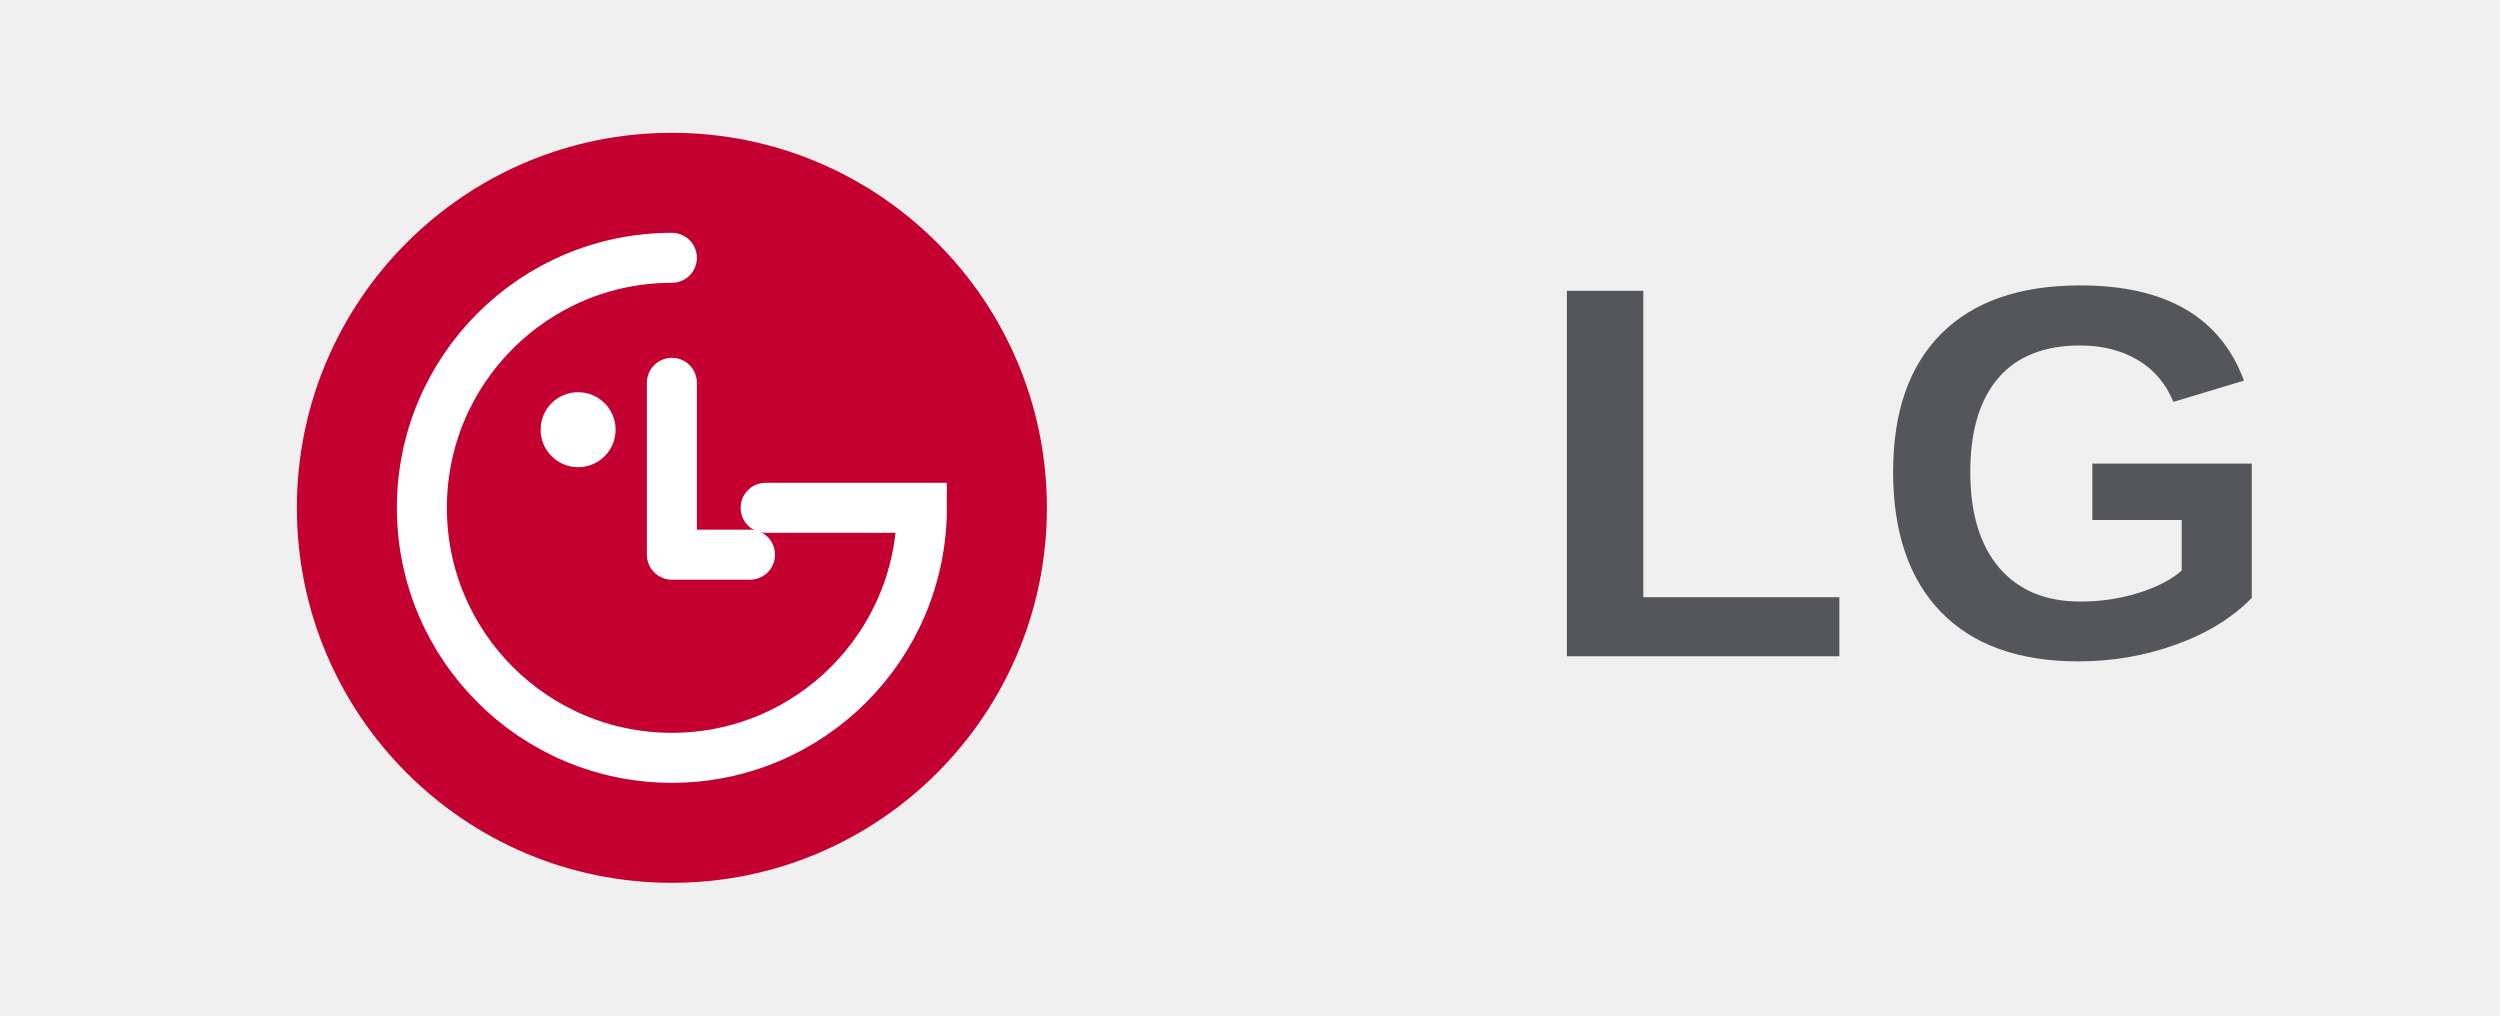
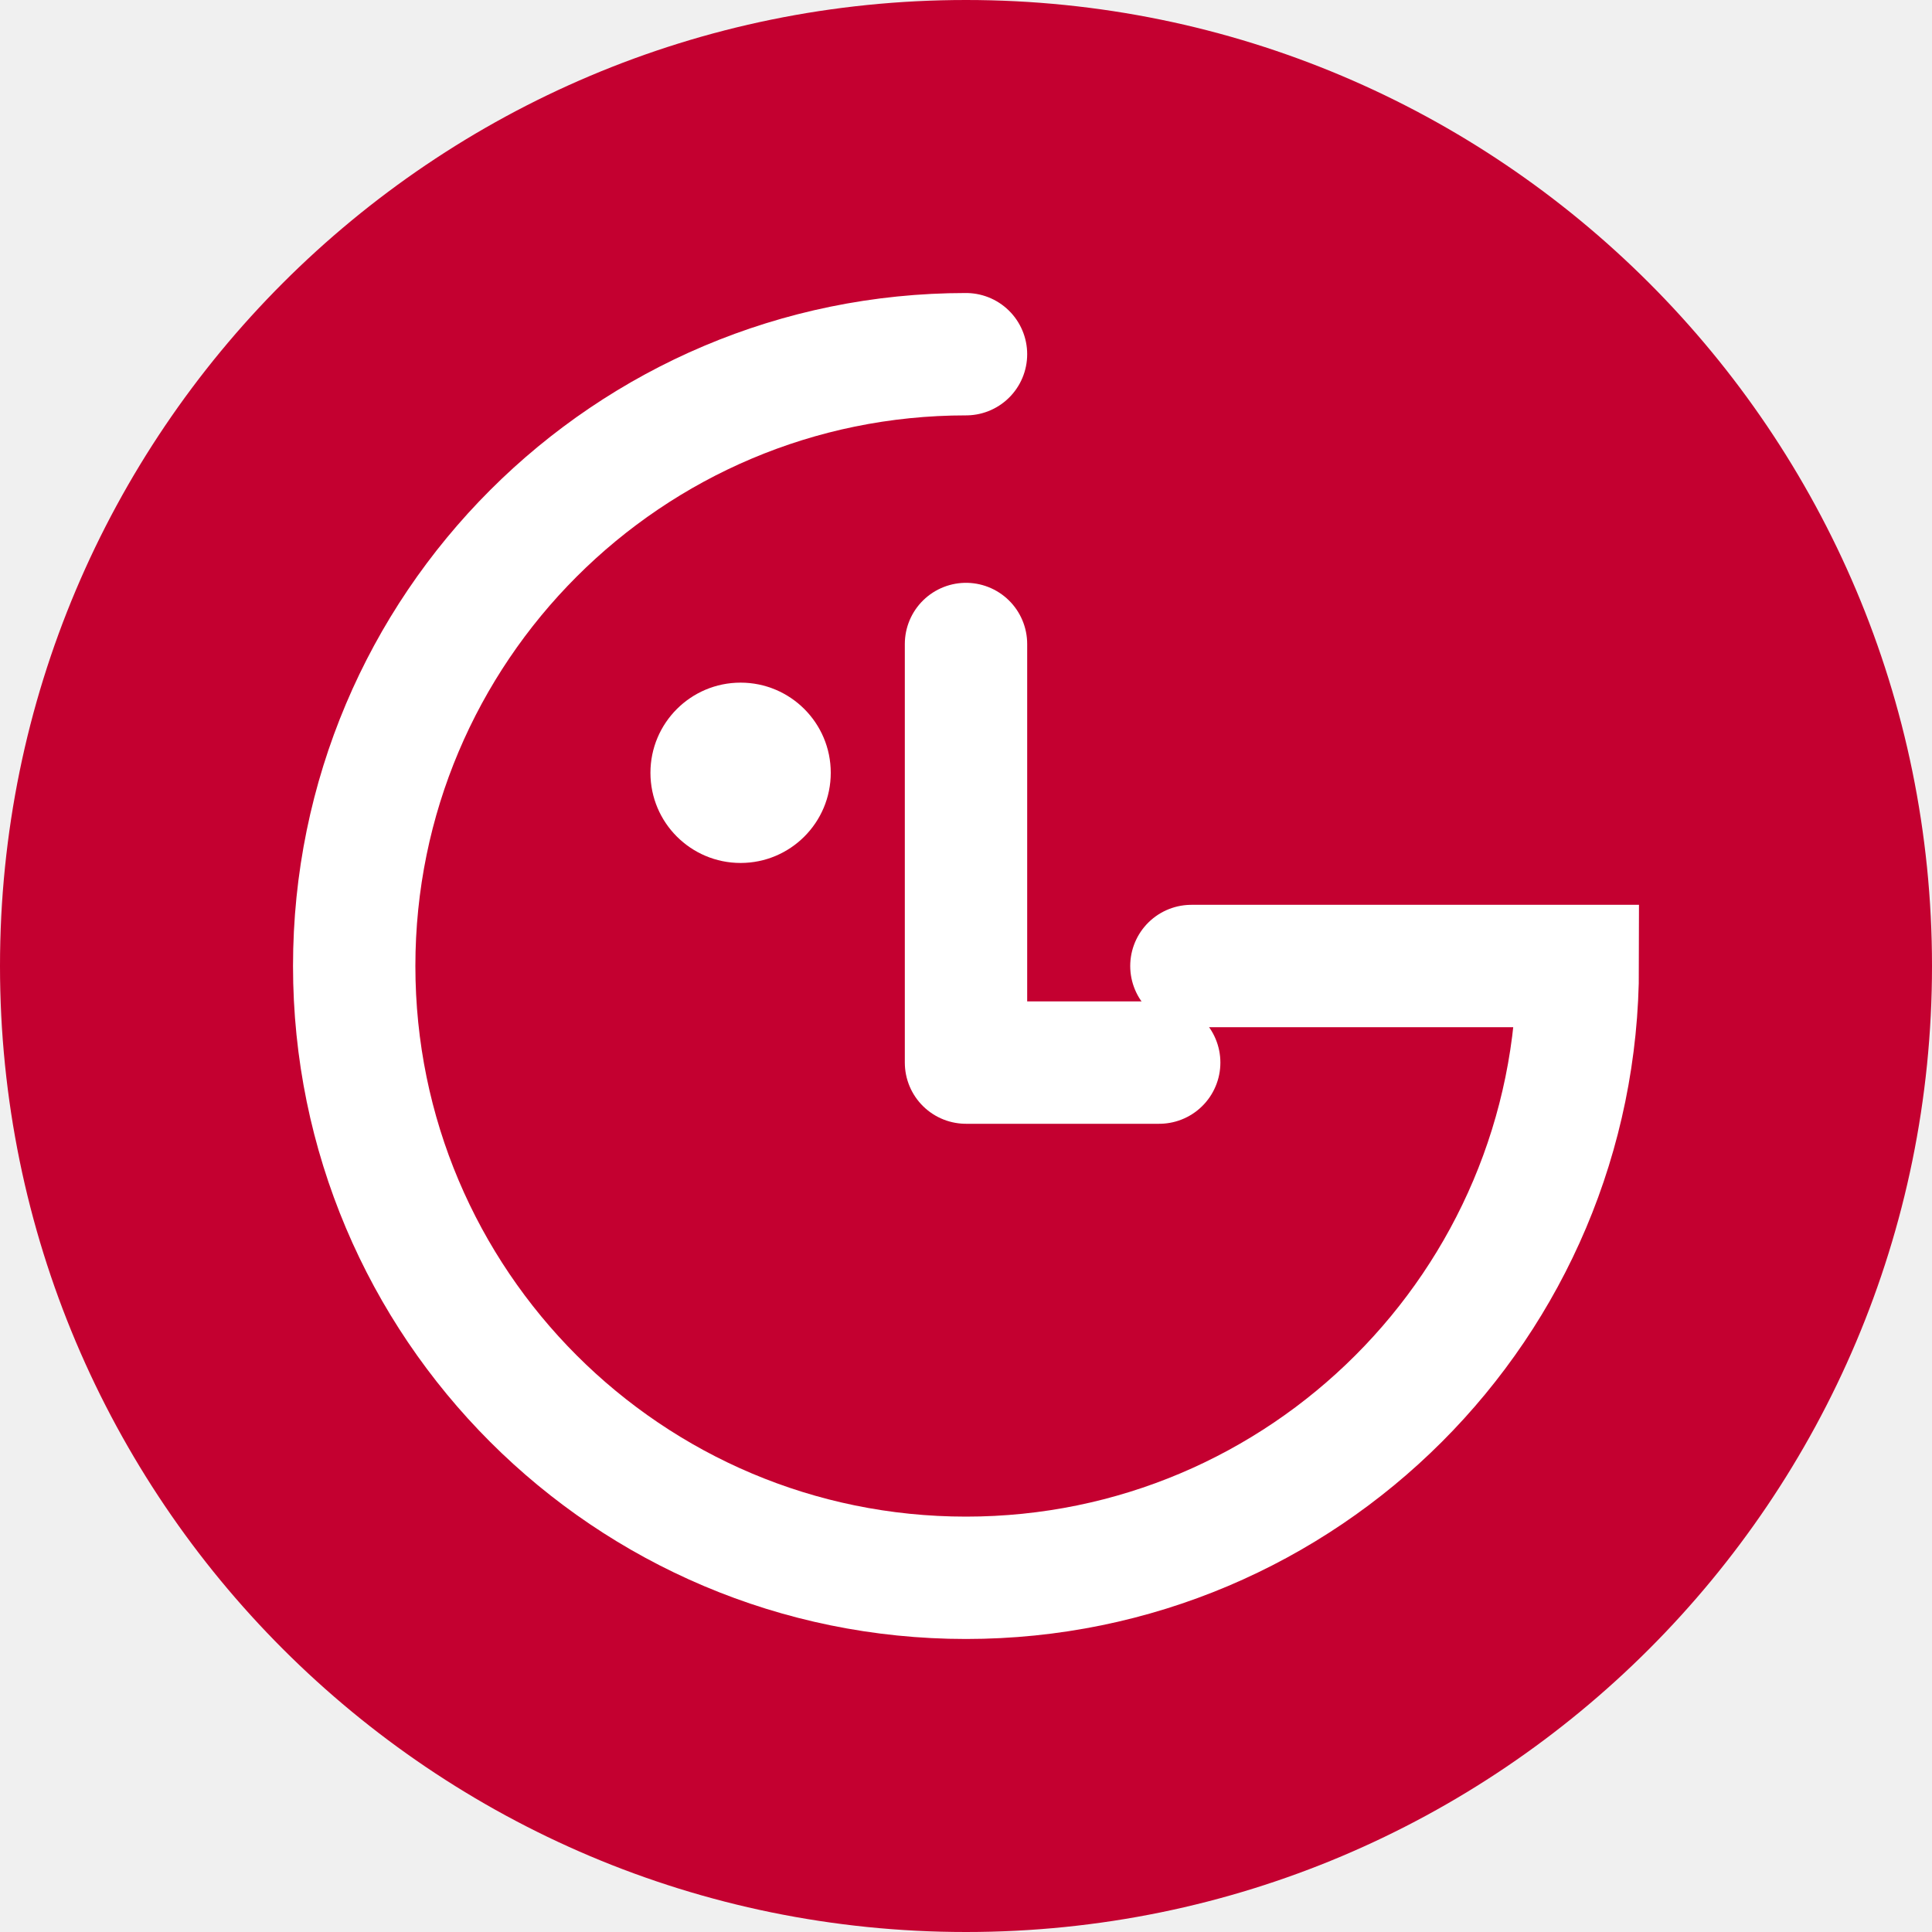
- <svg xmlns="http://www.w3.org/2000/svg" viewBox="0 0 160 65" width="160" height="65">
-   <g transform="translate(18, 7.5)">
-     <circle cx="25" cy="25" r="24" fill="#C40030" />
-     <path d="M 25 9 A 16 16 0 1 0 41 25 L 31 25" fill="none" stroke="#FFFFFF" stroke-width="3.2" stroke-linecap="round" />
-     <path d="M 25 17 L 25 28 L 30 28" fill="none" stroke="#FFFFFF" stroke-width="3.2" stroke-linecap="round" stroke-linejoin="round" />
-     <circle cx="19" cy="20" r="2.4" fill="#FFFFFF" />
-   </g>
-   <text x="98" y="42" font-family="'Helvetica Neue', Arial, sans-serif" font-size="34" font-weight="900" fill="#54565B" letter-spacing="1">LG</text>
+ <svg xmlns="http://www.w3.org/2000/svg" viewBox="0 0 60 60" width="60" height="60">
+   <circle cx="30" cy="30" r="30" fill="#C40030" />
+   <path d="M 30 11 A 19 19 0 1 0 49 30 L 37 30" fill="none" stroke="#FFFFFF" stroke-width="3.8" stroke-linecap="round" />
+   <path d="M 30 20 L 30 33 L 36 33" fill="none" stroke="#FFFFFF" stroke-width="3.8" stroke-linecap="round" stroke-linejoin="round" />
+   <circle cx="23" cy="24" r="2.8" fill="#FFFFFF" />
</svg>
